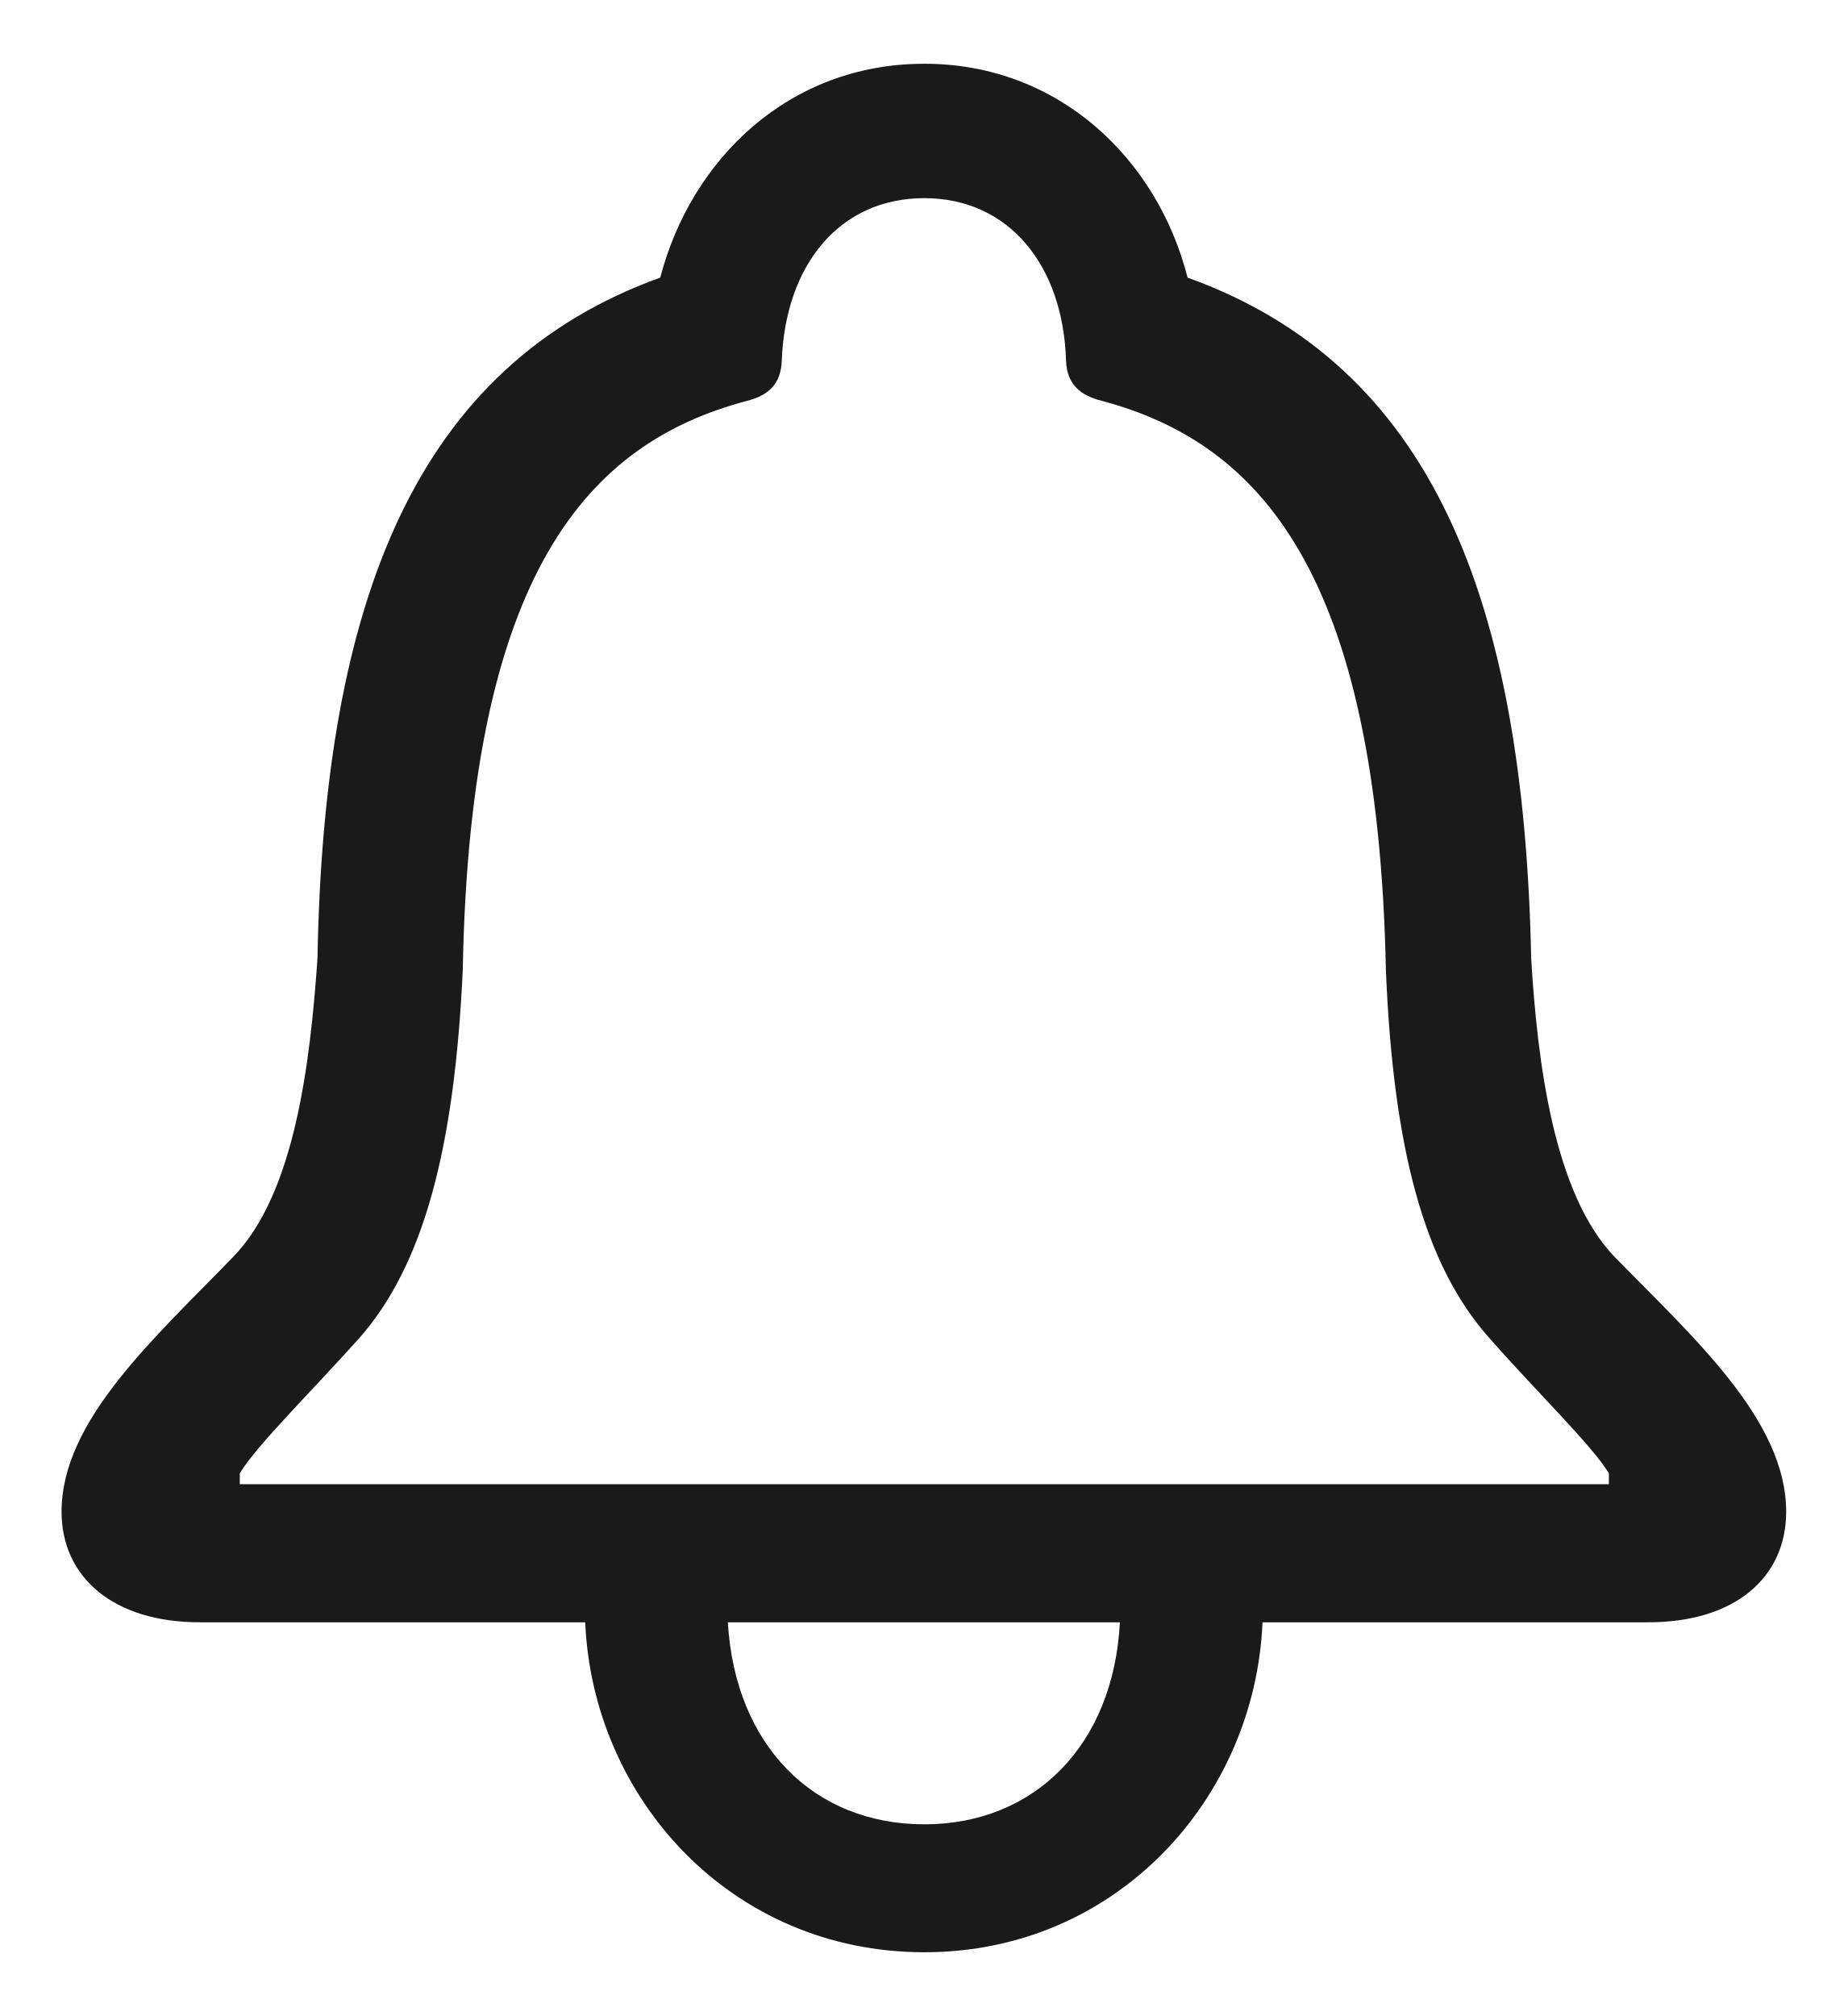
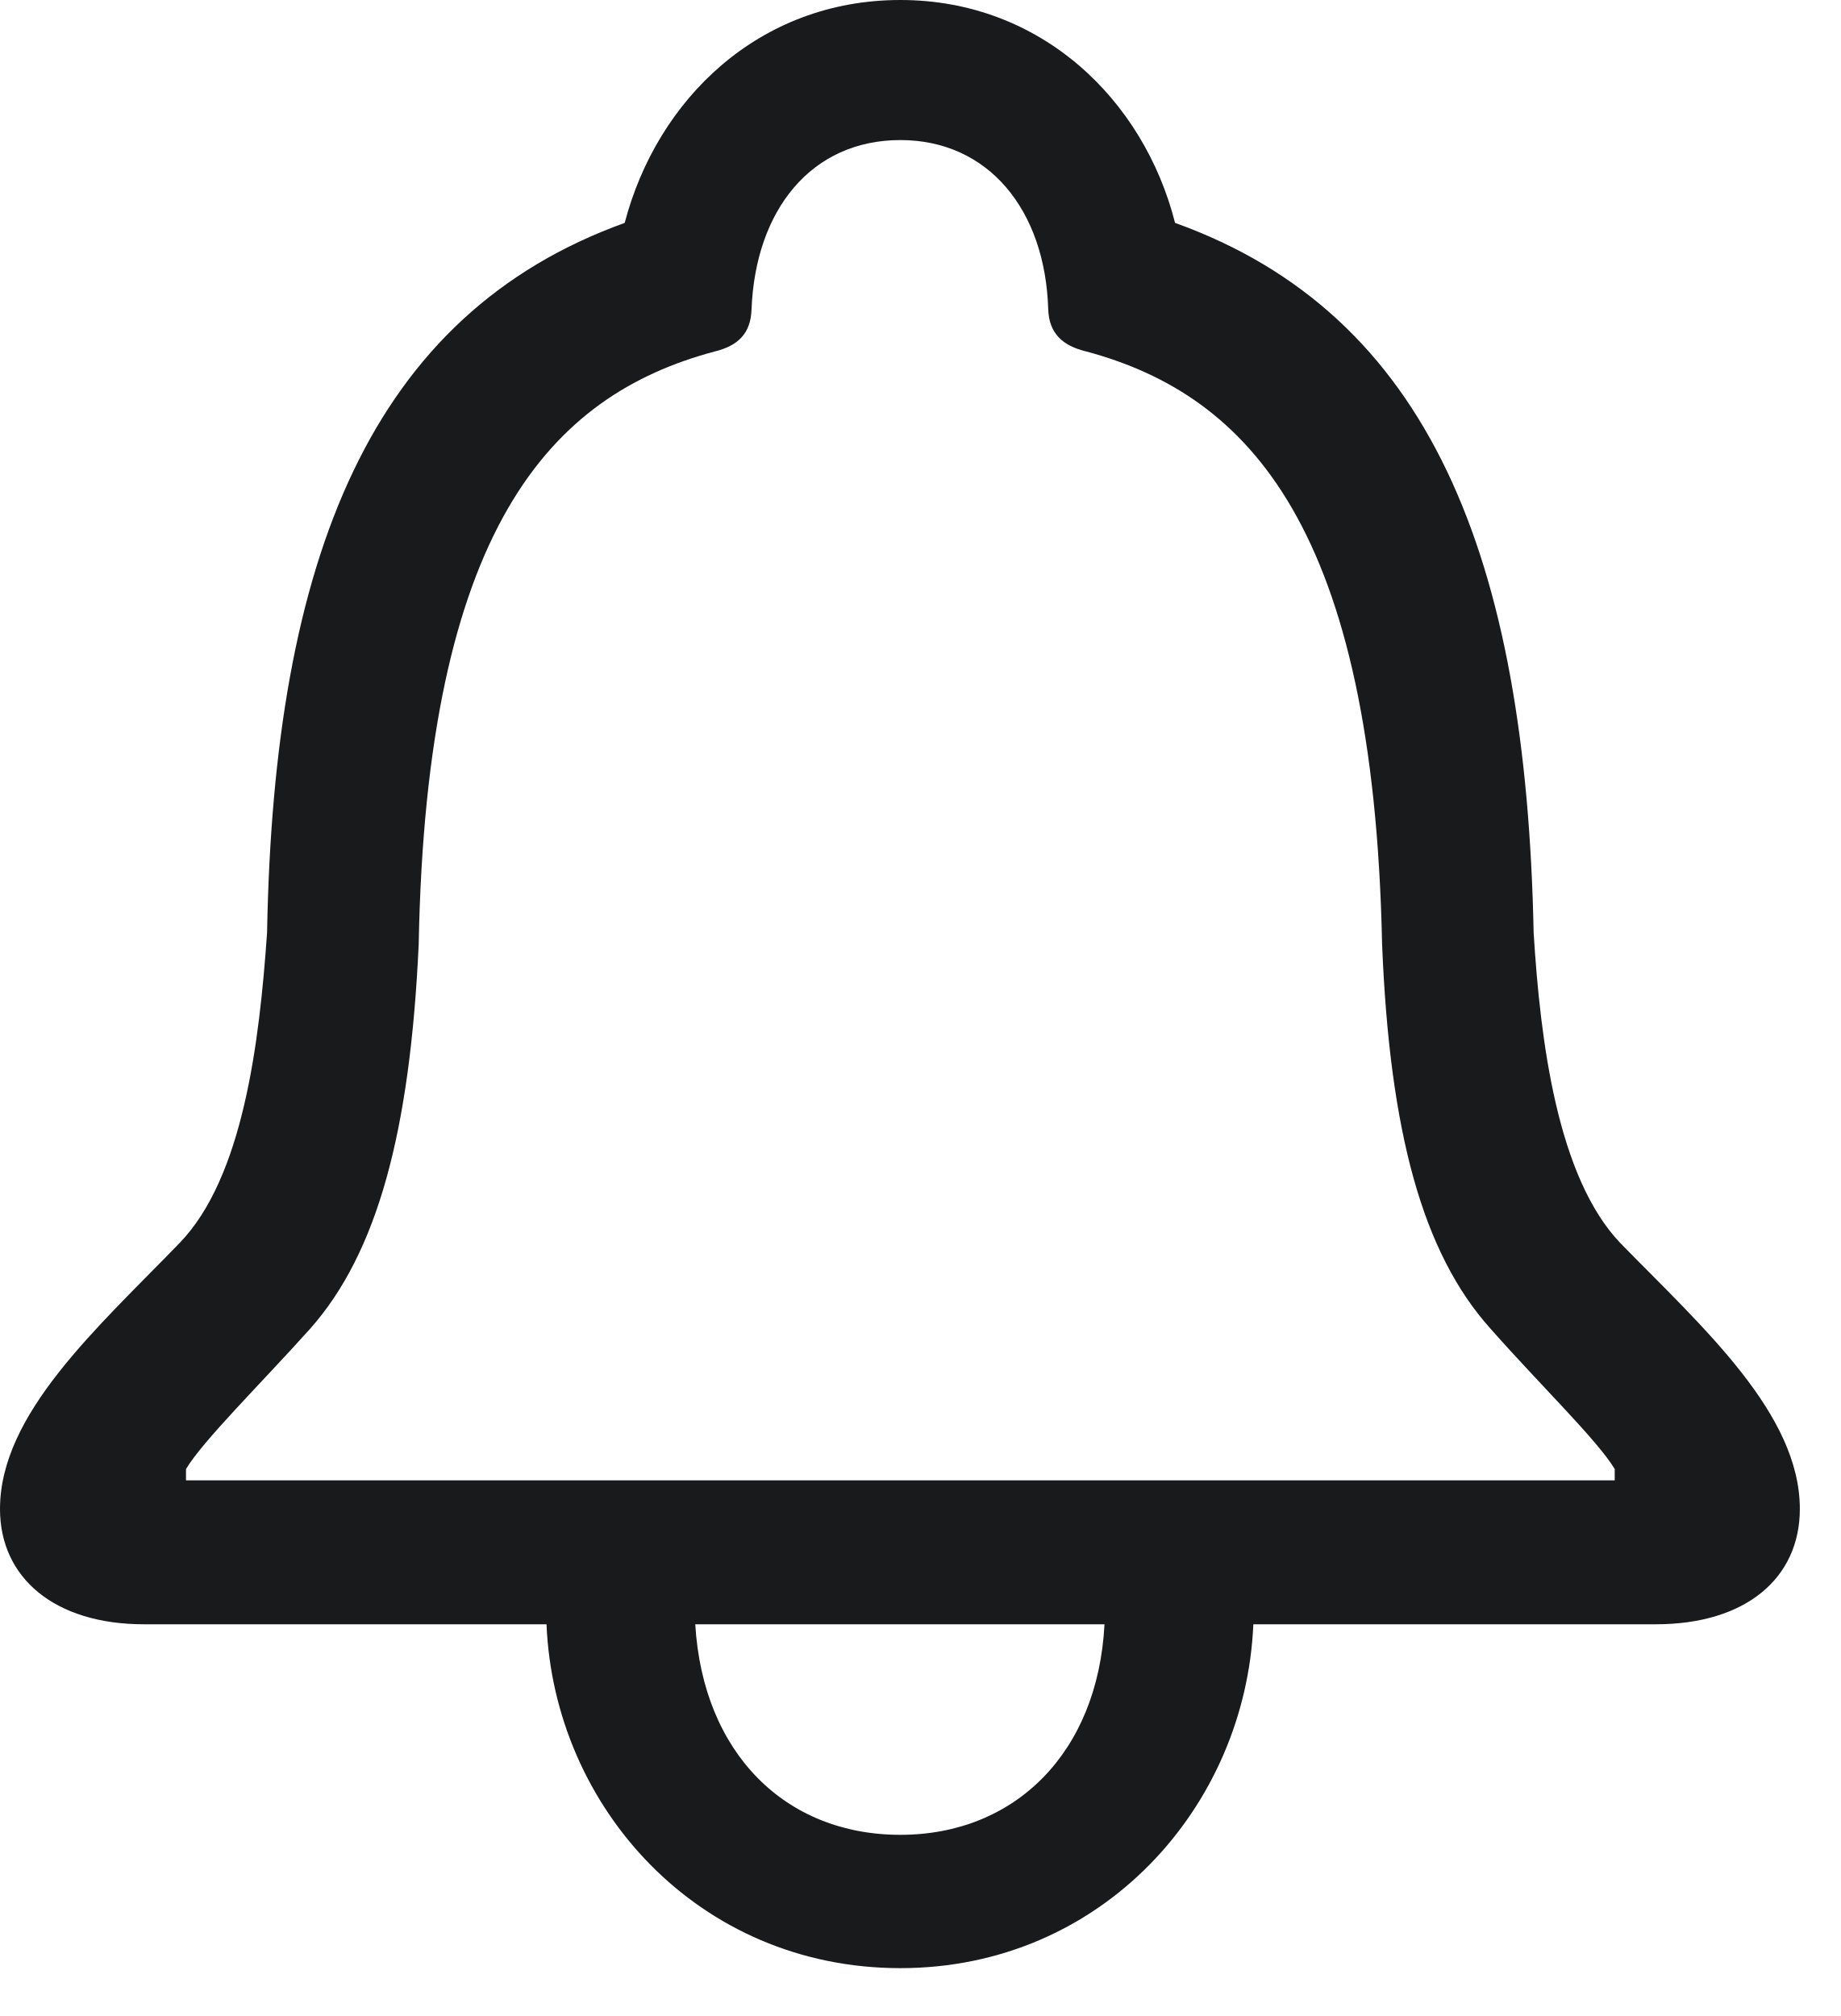
- <svg xmlns="http://www.w3.org/2000/svg" width="22" height="24" viewBox="0 0 22 24" fill="none">
-   <path d="M2.377 19.313H13.334C13.258 20.782 12.311 21.718 11.006 21.718C9.689 21.718 8.753 20.782 8.666 19.313H6.968C7.056 21.402 8.699 23.241 11.006 23.241C13.302 23.241 14.945 21.402 15.032 19.313H19.624C20.658 19.313 21.267 18.78 21.267 17.996C21.267 16.908 20.168 15.928 19.221 14.96C18.503 14.209 18.307 12.664 18.231 11.413C18.144 7.125 17.045 4.35 14.14 3.305C13.78 1.891 12.605 0.759 11.006 0.759C9.395 0.759 8.231 1.891 7.861 3.305C4.966 4.35 3.856 7.125 3.78 11.412C3.693 12.664 3.508 14.209 2.779 14.96C1.843 15.928 0.733 16.908 0.733 17.996C0.733 18.78 1.354 19.313 2.377 19.313ZM2.855 17.669V17.539C3.051 17.213 3.693 16.581 4.27 15.939C5.042 15.069 5.412 13.676 5.51 11.543C5.597 6.798 7.012 5.275 8.883 4.775C9.156 4.709 9.297 4.568 9.308 4.296C9.351 3.154 9.994 2.359 11.006 2.359C12.007 2.359 12.659 3.153 12.693 4.296C12.703 4.568 12.855 4.709 13.127 4.774C14.988 5.275 16.403 6.799 16.501 11.543C16.588 13.676 16.958 15.069 17.742 15.939C18.307 16.581 18.96 17.213 19.156 17.539V17.669H2.855Z" fill="#191A1C" />
+ <svg xmlns="http://www.w3.org/2000/svg" width="21" height="23" viewBox="0 0 21 23" fill="none">
+   <path d="M1.643 18.531H12.601C12.525 19.998 11.578 20.933 10.272 20.933C8.956 20.933 8.02 19.998 7.932 18.531H6.235C6.322 20.618 7.965 22.454 10.272 22.454C12.568 22.454 14.211 20.618 14.299 18.531H18.89C19.924 18.531 20.534 17.999 20.534 17.216C20.534 16.129 19.434 15.151 18.488 14.184C17.77 13.434 17.574 11.89 17.497 10.641C17.411 6.358 16.312 3.586 13.406 2.543C13.047 1.131 11.872 0 10.272 0C8.661 0 7.497 1.131 7.127 2.543C4.233 3.586 3.123 6.358 3.047 10.64C2.96 11.89 2.775 13.434 2.046 14.184C1.11 15.151 0 16.129 0 17.216C0 17.999 0.62 18.531 1.643 18.531ZM2.122 16.889V16.76C2.318 16.434 2.96 15.803 3.536 15.162C4.309 14.292 4.679 12.901 4.777 10.771C4.864 6.032 6.279 4.511 8.15 4.011C8.422 3.945 8.564 3.804 8.574 3.532C8.618 2.391 9.26 1.598 10.272 1.598C11.273 1.598 11.926 2.391 11.959 3.532C11.97 3.804 12.122 3.945 12.394 4.01C14.255 4.511 15.67 6.032 15.768 10.771C15.854 12.901 16.224 14.292 17.008 15.162C17.574 15.803 18.227 16.434 18.422 16.76V16.889H2.122Z" fill="#191A1C" />
</svg>
